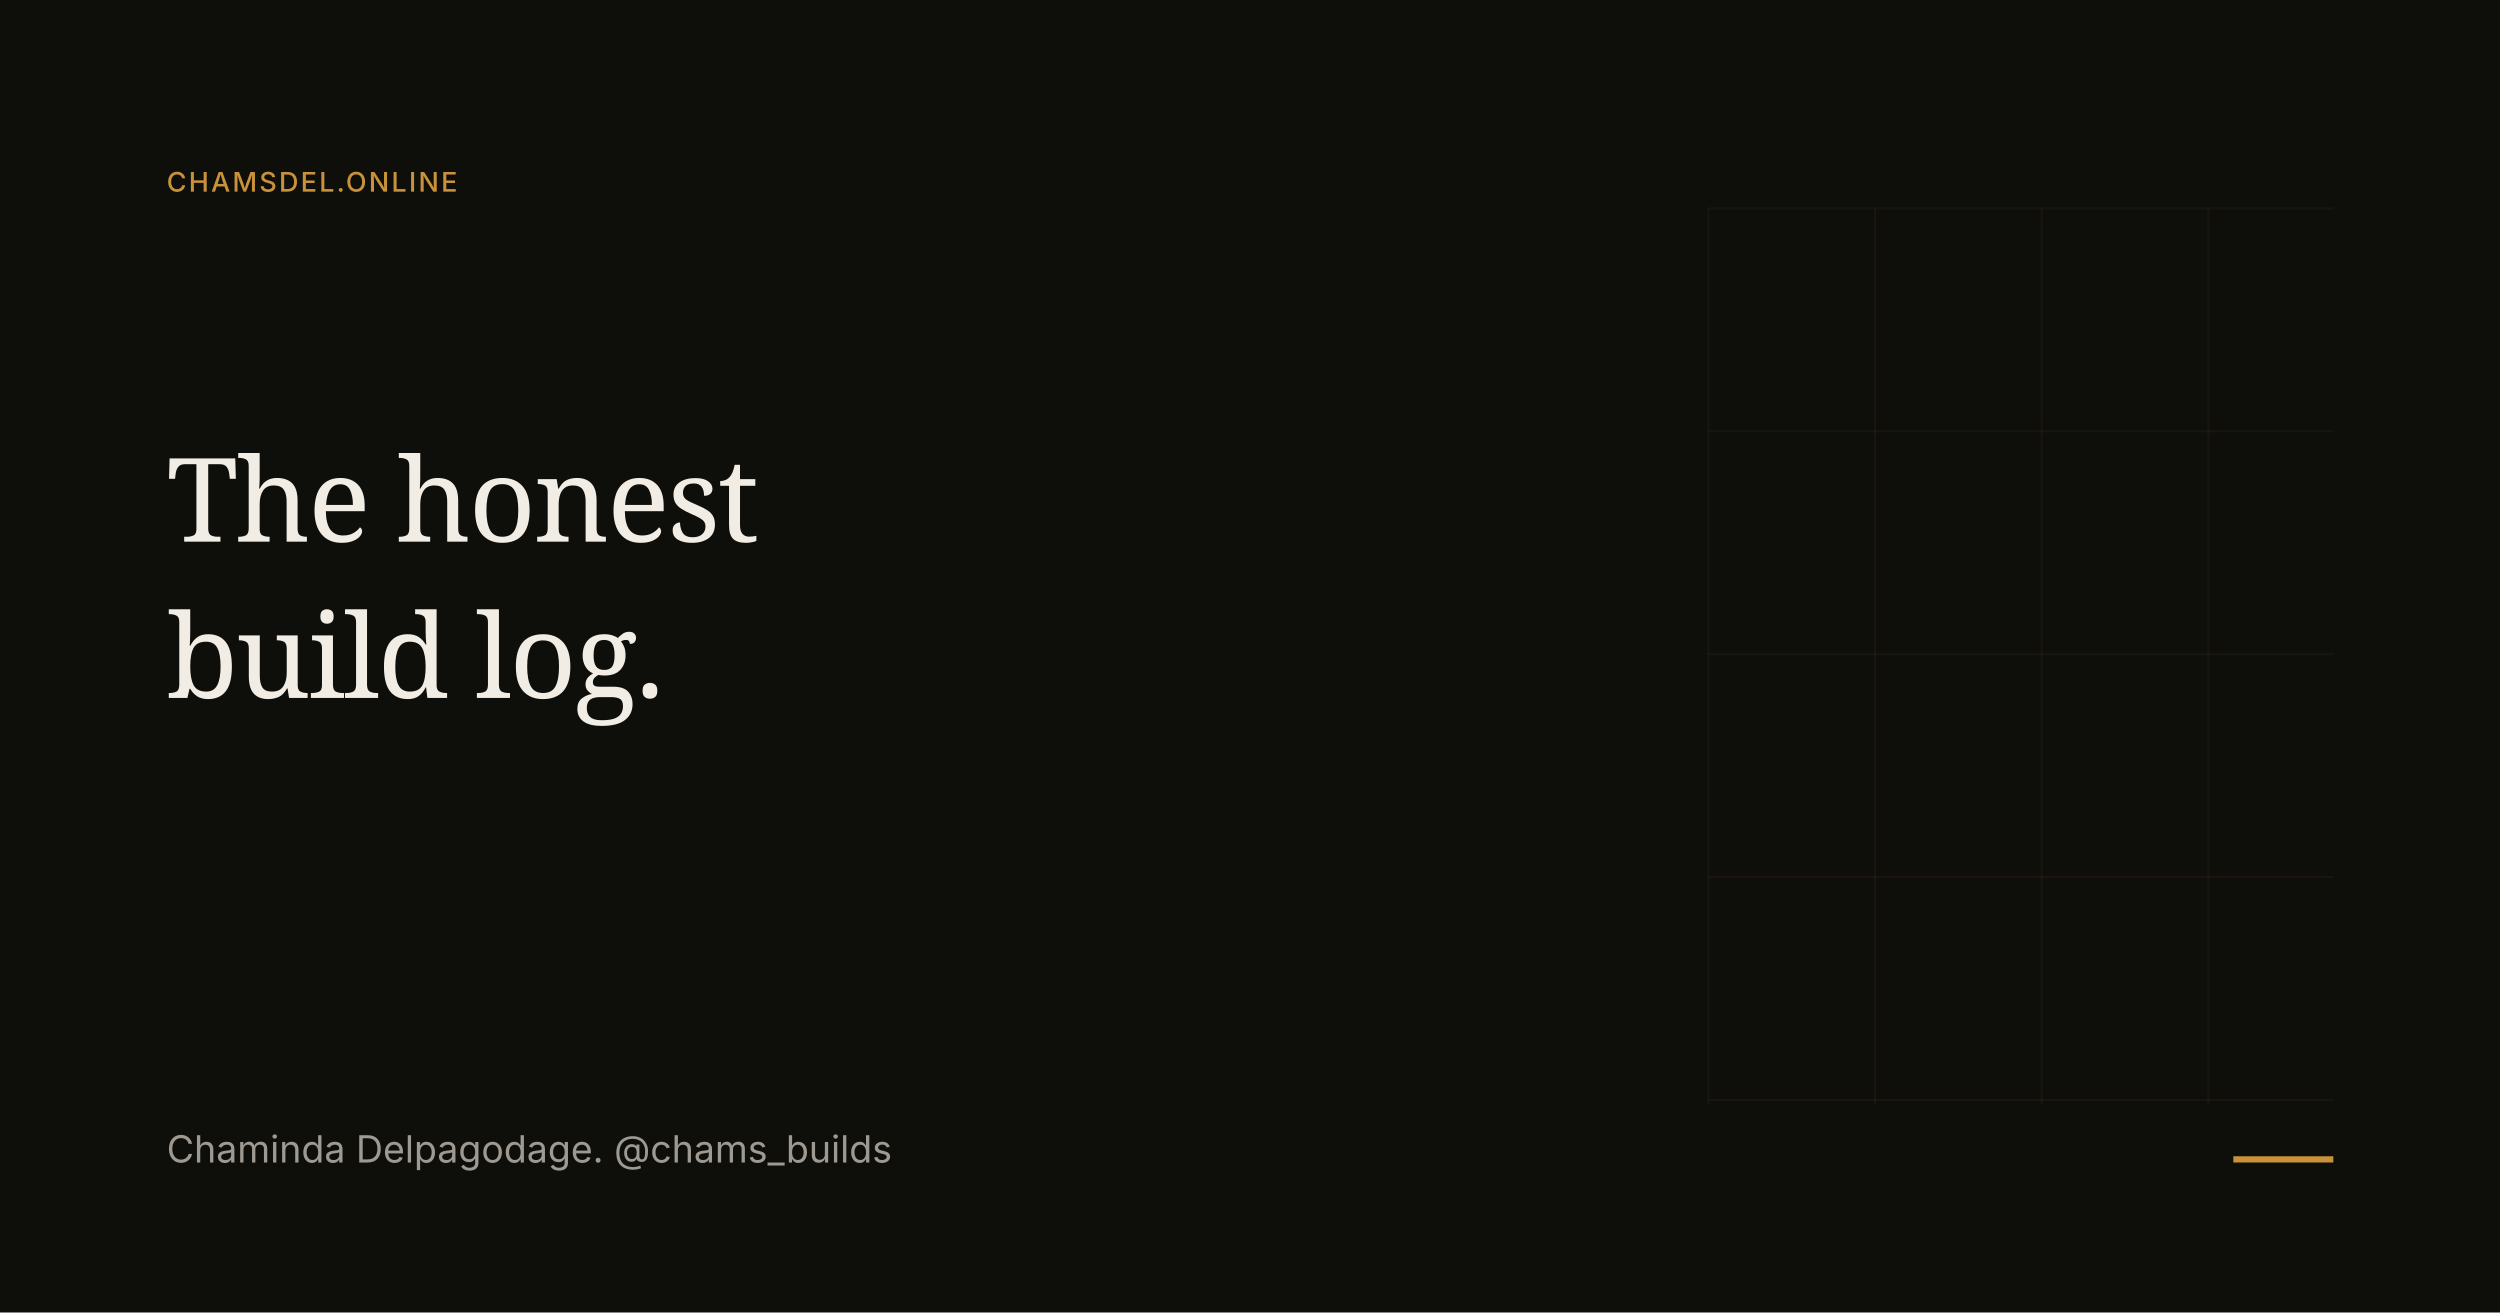
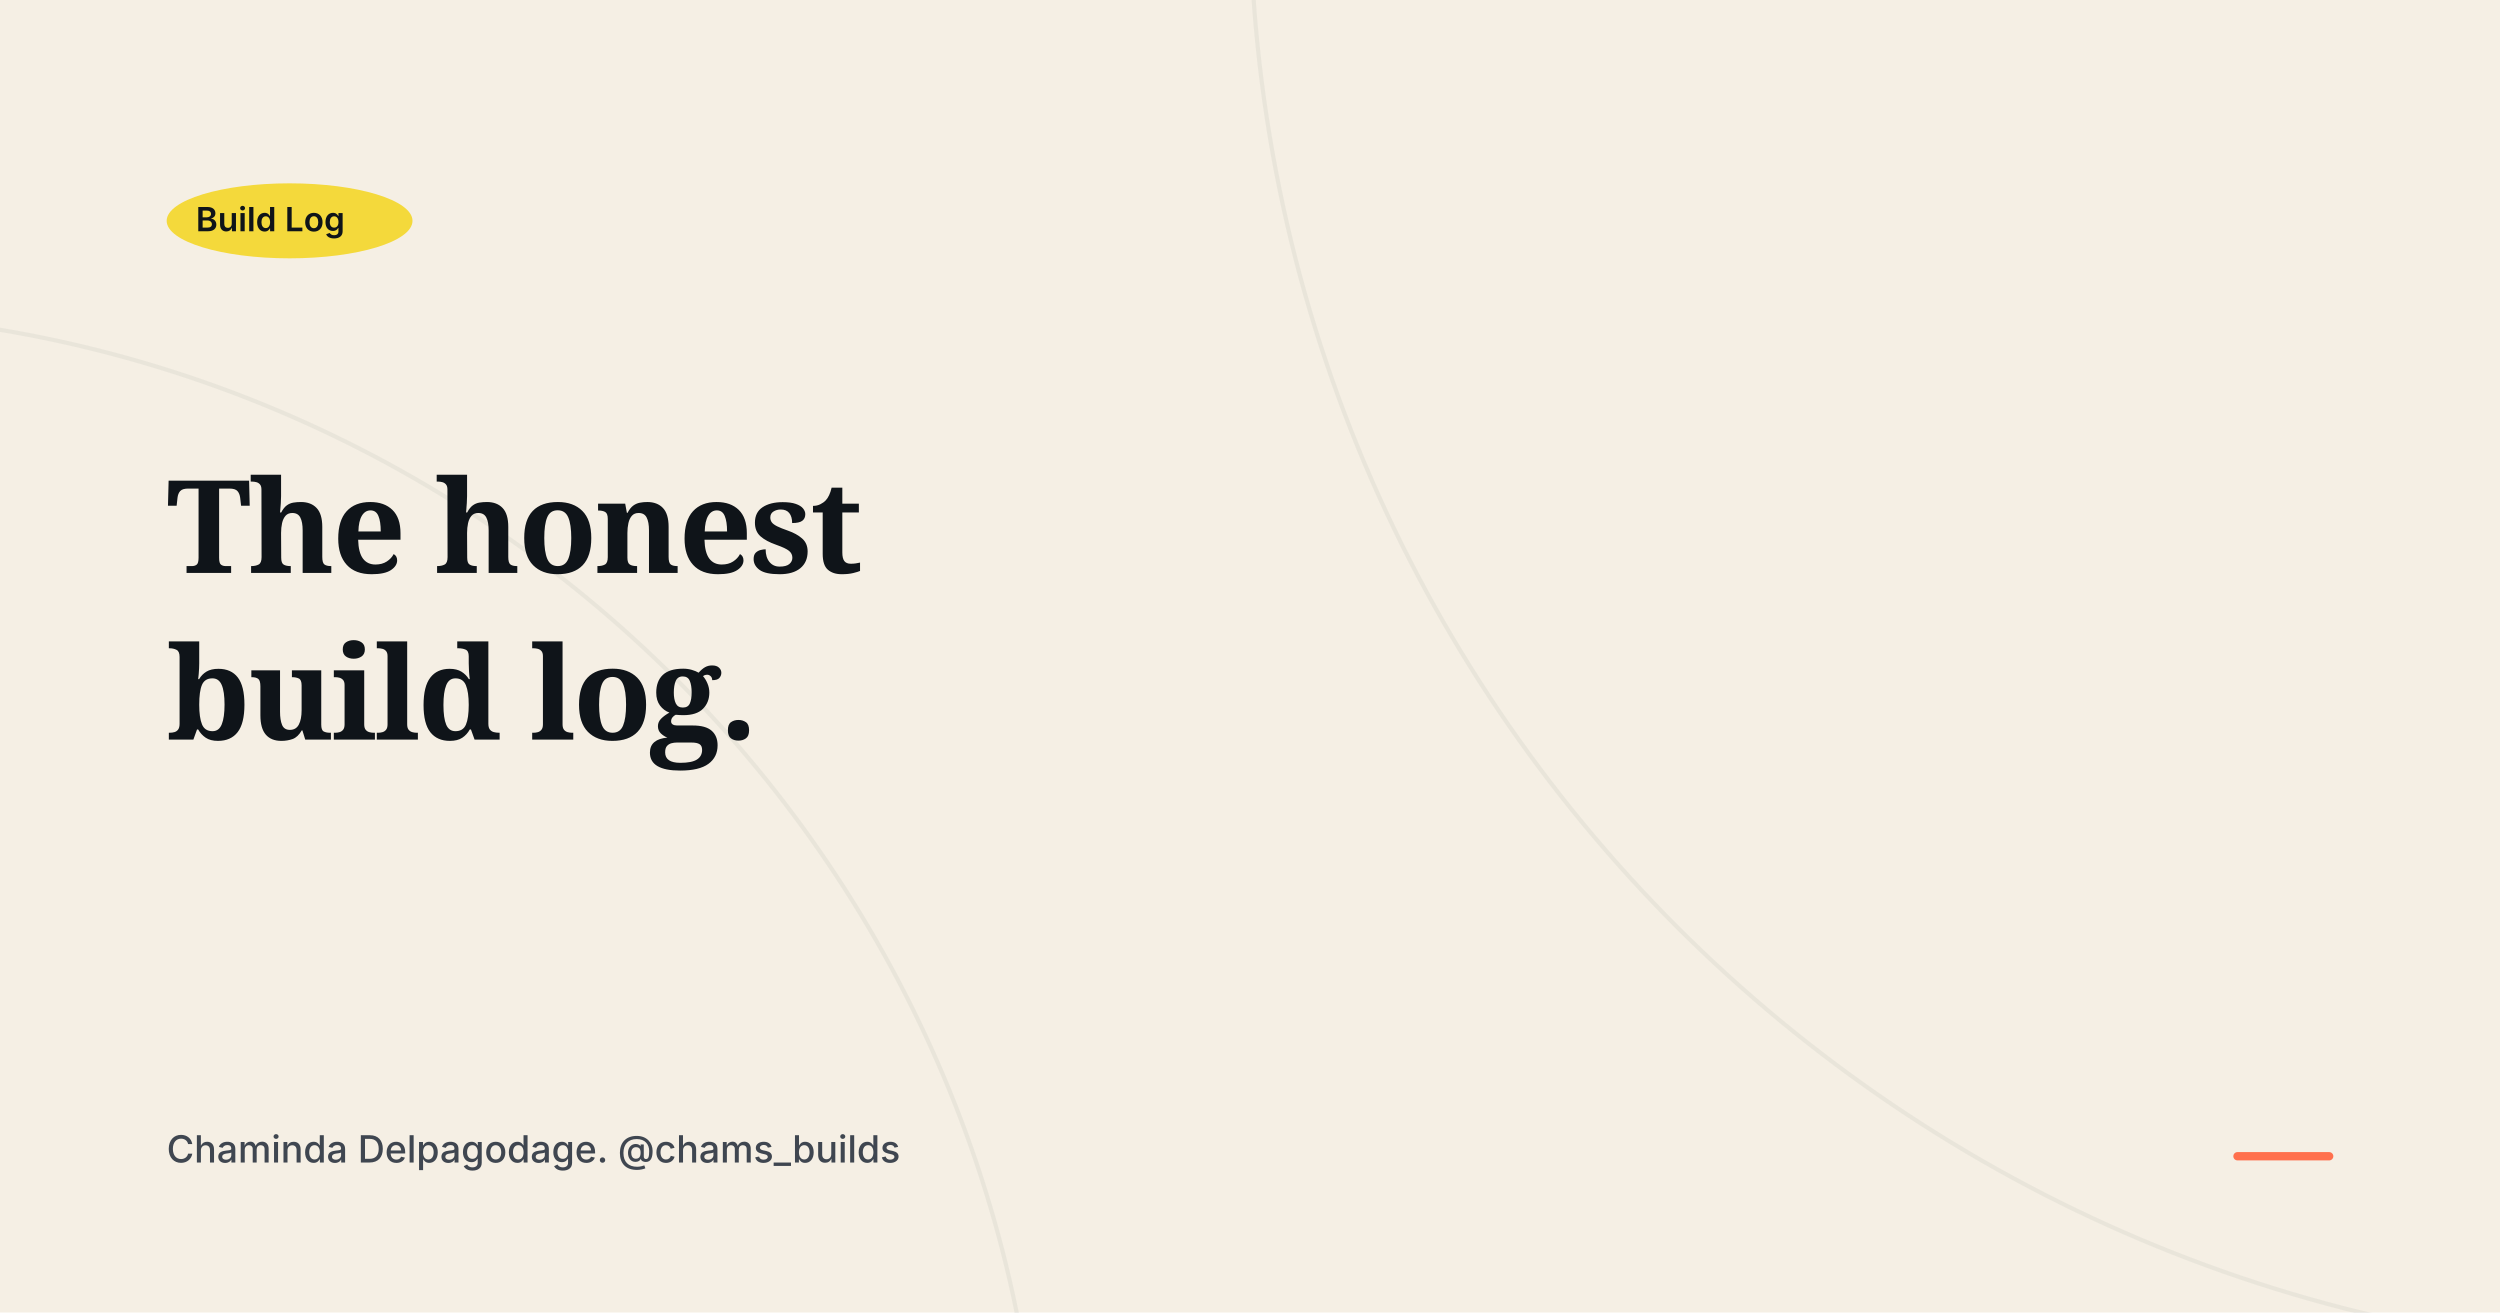
<svg xmlns="http://www.w3.org/2000/svg" width="1200" height="630" viewBox="0 0 1200 630">
  <defs>
    <style>
-       .bg      { fill: #0E0E0B; }
-       .label   { font-family: 'Inter', sans-serif; font-weight: 500; font-size: 13px; fill: #C8913A; letter-spacing: 1.04px; }
-       .headline{ font-family: 'Lora', Georgia, serif; font-weight: 400; font-size: 56px; fill: #F2EDE4; letter-spacing: -1px; }
-       .sub     { font-family: 'Inter', sans-serif; font-weight: 400; font-size: 22px; fill: #9E9A91; }
-       .byline  { font-family: 'Inter', sans-serif; font-weight: 400; font-size: 18px; fill: #9E9A91; }
-       .bar     { fill: #C8913A; }
-       .grid    { stroke: rgba(200,145,58,0.06); stroke-width: 1; fill: none; }
+       .bg      { fill: #F5EFE4; }
+       .pill    { fill: #F4D93B; }
+       .label   { font-family: 'Inter', sans-serif; font-weight: 600; font-size: 16px; fill: #0F1419; }
+       .headline{ font-family: 'Fraunces', 'Lora', Georgia, serif; font-weight: 600; font-size: 62px; fill: #0F1419; letter-spacing: -1.2px; }
+       .sub     { font-family: 'Inter', sans-serif; font-weight: 400; font-size: 22px; fill: #3F4650; }
+       .byline  { font-family: 'Inter', sans-serif; font-weight: 500; font-size: 18px; fill: #3F4650; }
+       .bar     { fill: #FF704D; }
+       .curve   { stroke: rgba(15,20,25,0.05); stroke-width: 2; fill: none; }
    </style>
  </defs>
  <rect class="bg" width="1200" height="630" />
-   <g class="grid" transform="translate(820,100)">
-     <line x1="0" y1="0" x2="0" y2="430" />
-     <line x1="80" y1="0" x2="80" y2="430" />
-     <line x1="160" y1="0" x2="160" y2="430" />
-     <line x1="240" y1="0" x2="240" y2="430" />
-     <line x1="0" y1="0" x2="300" y2="0" />
-     <line x1="0" y1="107" x2="300" y2="107" />
-     <line x1="0" y1="214" x2="300" y2="214" />
-     <line x1="0" y1="321" x2="300" y2="321" />
-     <line x1="0" y1="428" x2="300" y2="428" />
+   <circle class="curve" cx="1300" cy="-50" r="700" />
+   <circle class="curve" cx="-100" cy="750" r="600" />
+   <g transform="translate(80,88)">
+     <rect class="pill" x="0" y="0" rx="999" ry="999" width="118" height="36" />
+     <text class="label" x="14" y="23">Build Log</text>
  </g>
-   <text class="label" x="80" y="92">CHAMSDEL.ONLINE</text>
-   <text class="headline" x="80" y="260">The honest</text>
-   <text class="headline" x="80" y="335">build log.</text>
+   <text class="headline" x="80" y="275">The honest</text>
+   <text class="headline" x="80" y="355">build log.</text>
  <text class="byline" x="80" y="558">Chaminda Delpagodage. @chams_builds</text>
-   <rect class="bar" x="1072" y="555" width="48" height="3" />
+   <rect class="bar" x="1072" y="553" width="48" height="4" rx="2" ry="2" />
</svg>
